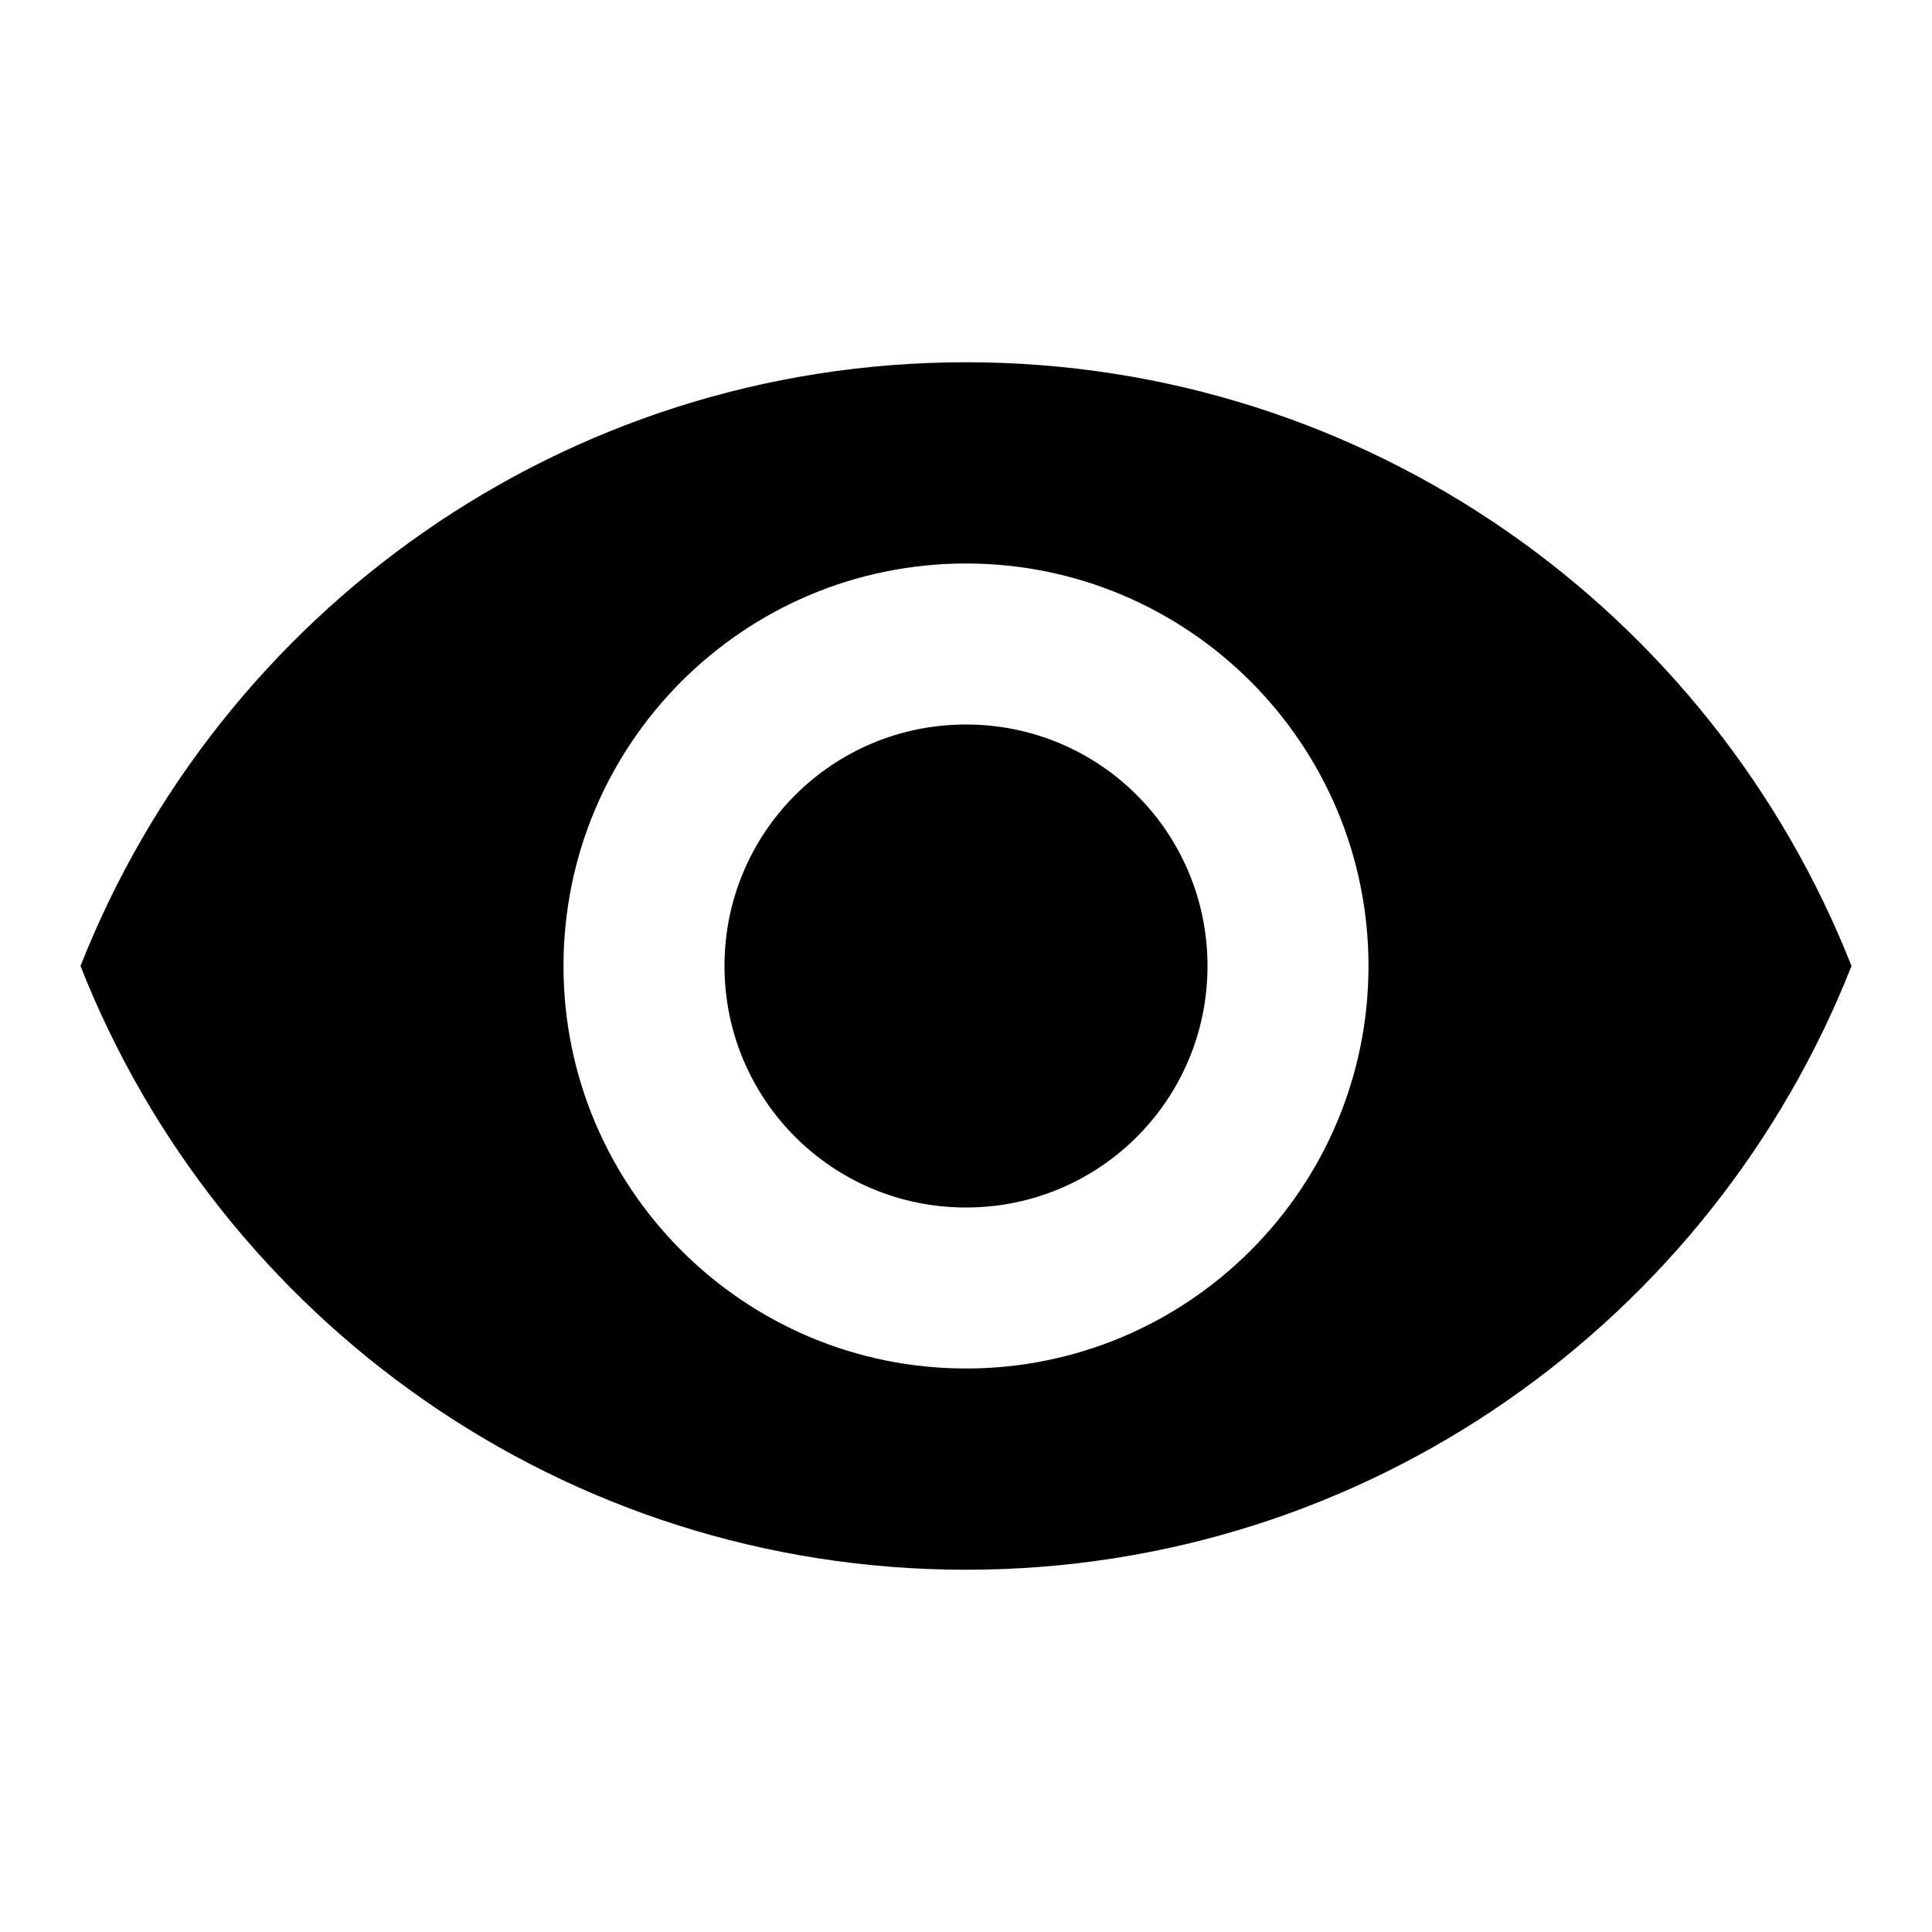
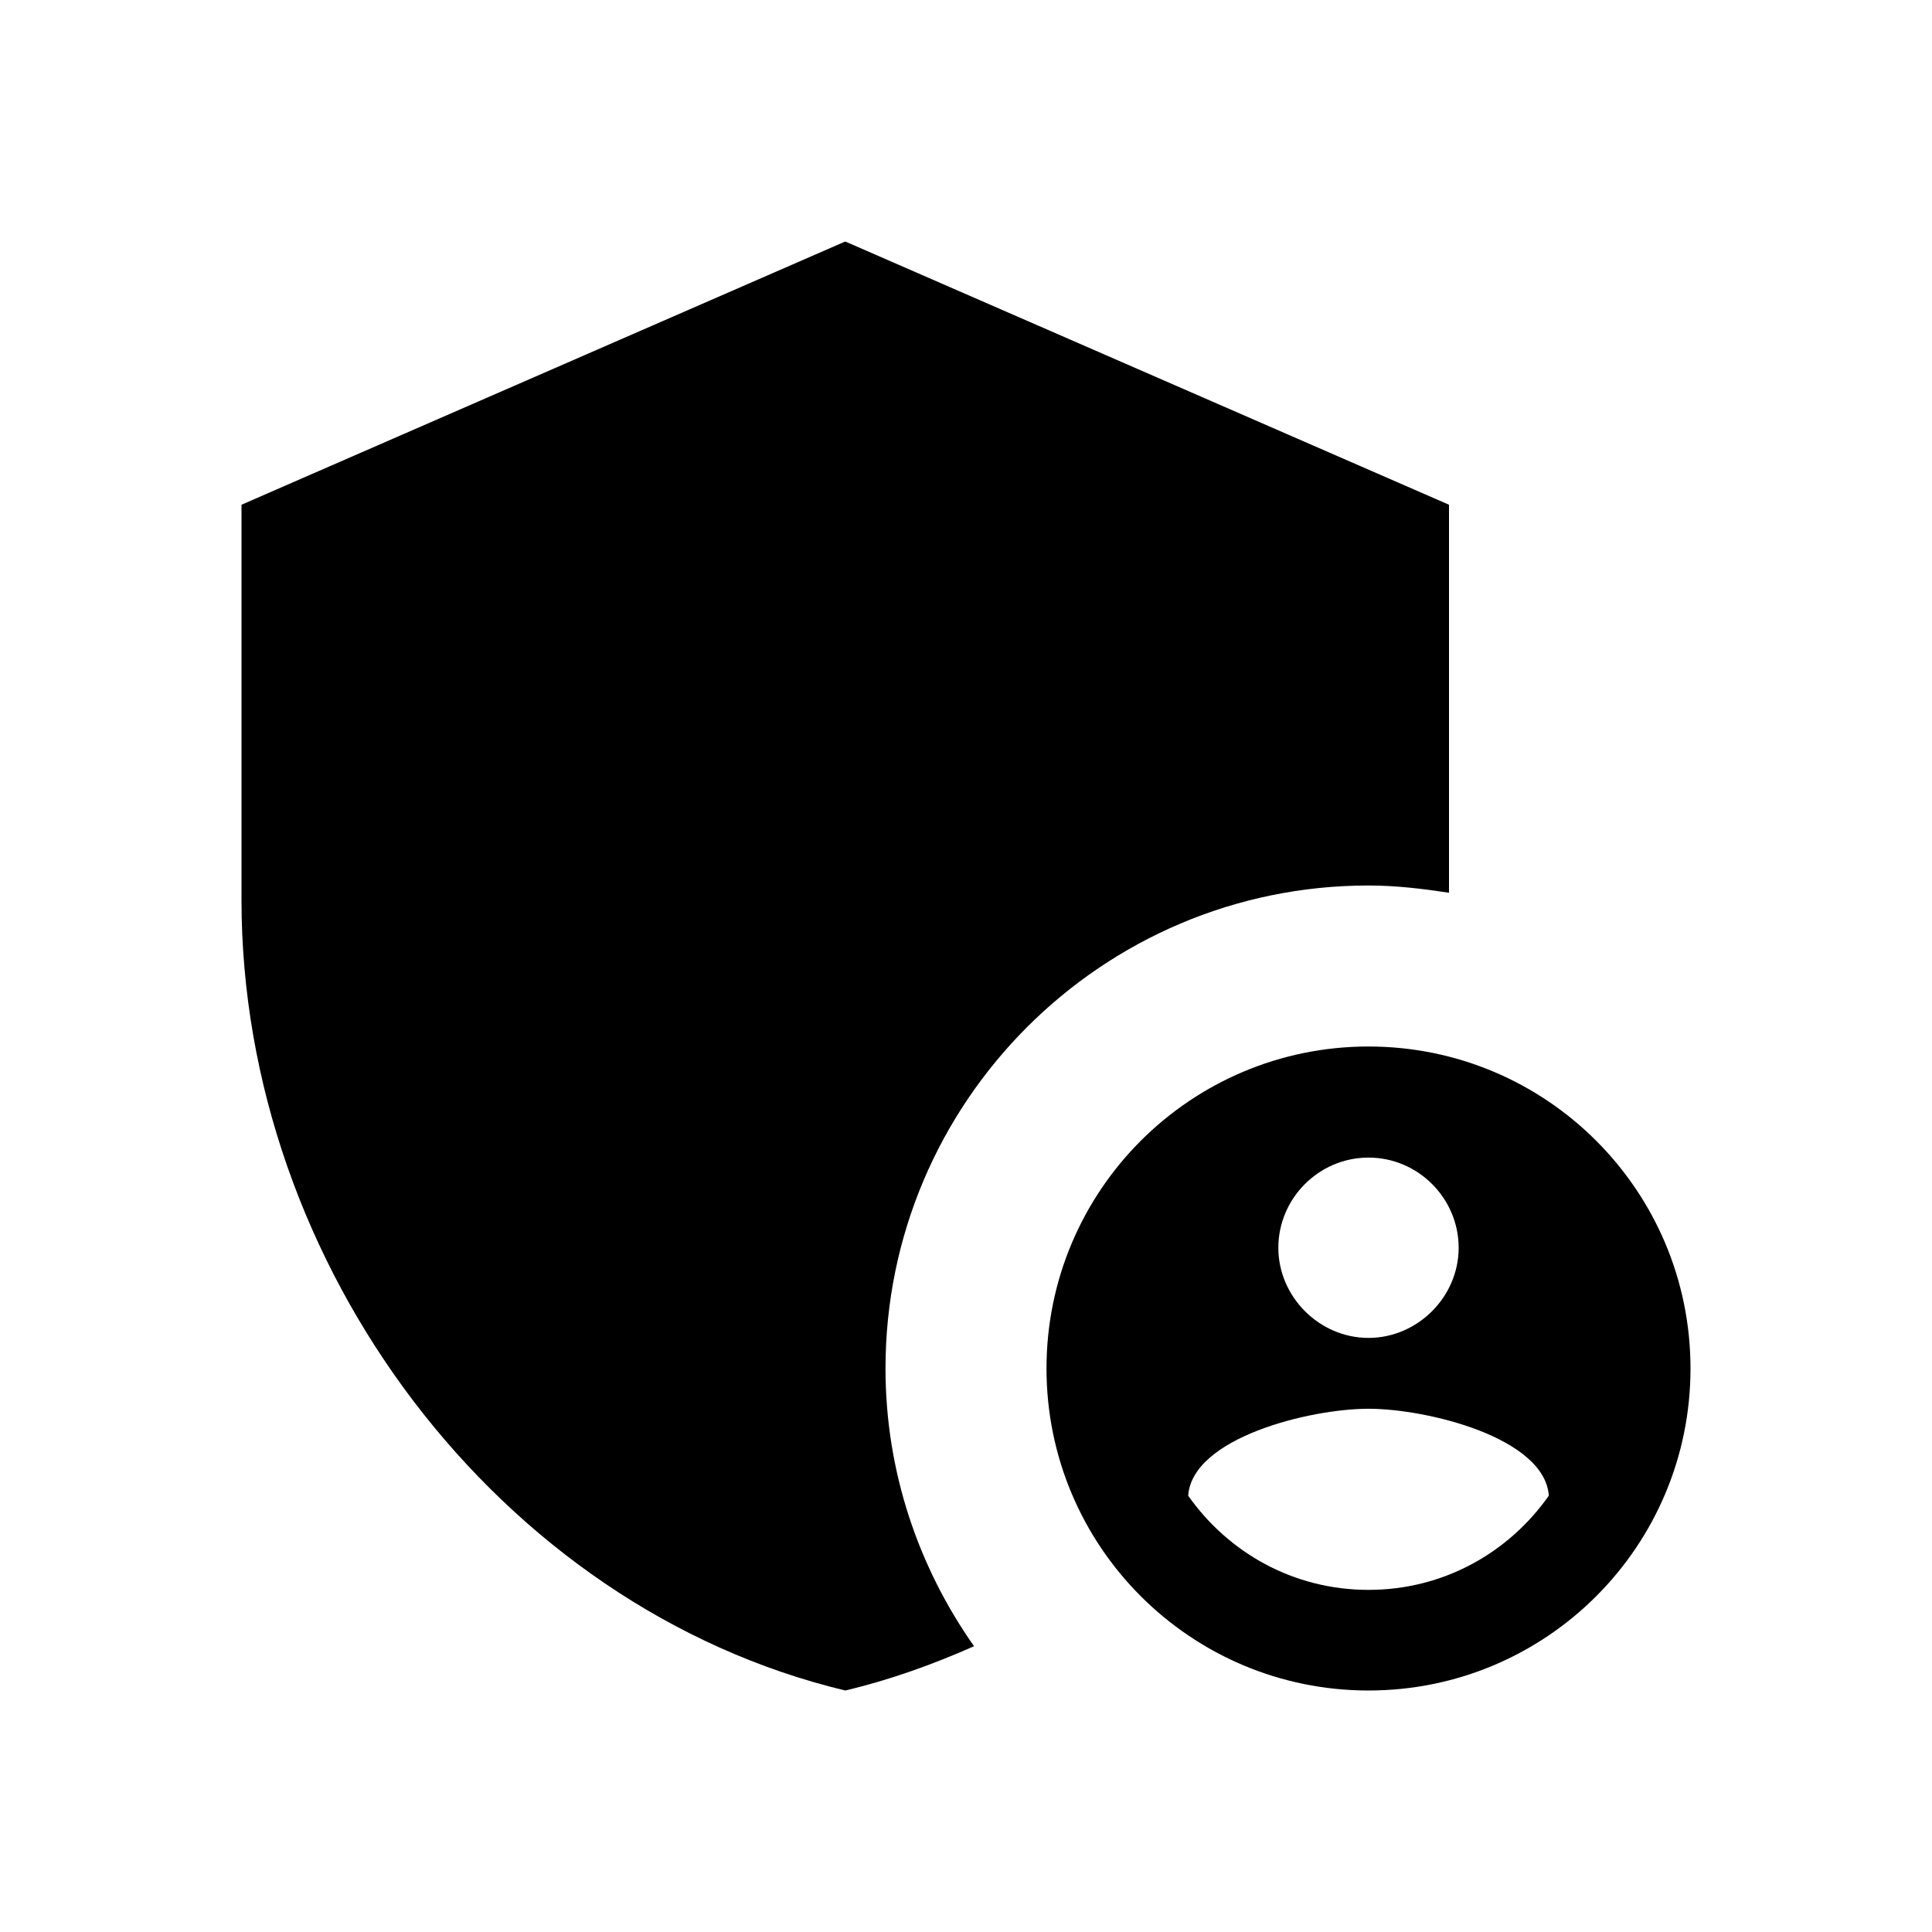
- <svg xmlns="http://www.w3.org/2000/svg" height="24" viewBox="0 0 24 24" width="24">
-   <path d="M0 0h24v24H0z" fill="none" />
-   <path d="M12 4.5C7 4.5 2.73 7.61 1 12c1.73 4.39 6 7.5 11 7.5s9.27-3.11 11-7.5c-1.73-4.39-6-7.5-11-7.5zM12 17c-2.76 0-5-2.24-5-5s2.24-5 5-5 5 2.24 5 5-2.24 5-5 5zm0-8c-1.66 0-3 1.34-3 3s1.34 3 3 3 3-1.34 3-3-1.34-3-3-3z" />
+ <svg xmlns="http://www.w3.org/2000/svg" enable-background="new 0 0 24 24" height="24" viewBox="0 0 24 24" width="24">
+   <g>
+     <rect fill="none" height="24" width="24" />
+   </g>
+   <g>
+     <g>
+       <path d="M17,11c0.34,0,0.67,0.04,1,0.09V6.27L10.5,3L3,6.27v4.91c0,4.54,3.2,8.79,7.5,9.82c0.55-0.13,1.08-0.32,1.6-0.55 C11.41,19.47,11,18.28,11,17C11,13.69,13.69,11,17,11z" />
+       <path d="M17,13c-2.21,0-4,1.79-4,4c0,2.21,1.79,4,4,4s4-1.79,4-4C21,14.79,19.21,13,17,13z M17,14.38c0.62,0,1.12,0.51,1.12,1.12 s-0.51,1.12-1.12,1.12s-1.12-0.51-1.12-1.12S16.38,14.38,17,14.38z M17,19.75c-0.93,0-1.74-0.46-2.24-1.17 c0.05-0.72,1.51-1.08,2.24-1.08s2.19,0.36,2.24,1.08C18.74,19.29,17.93,19.75,17,19.75z" />
+     </g>
+   </g>
</svg>
